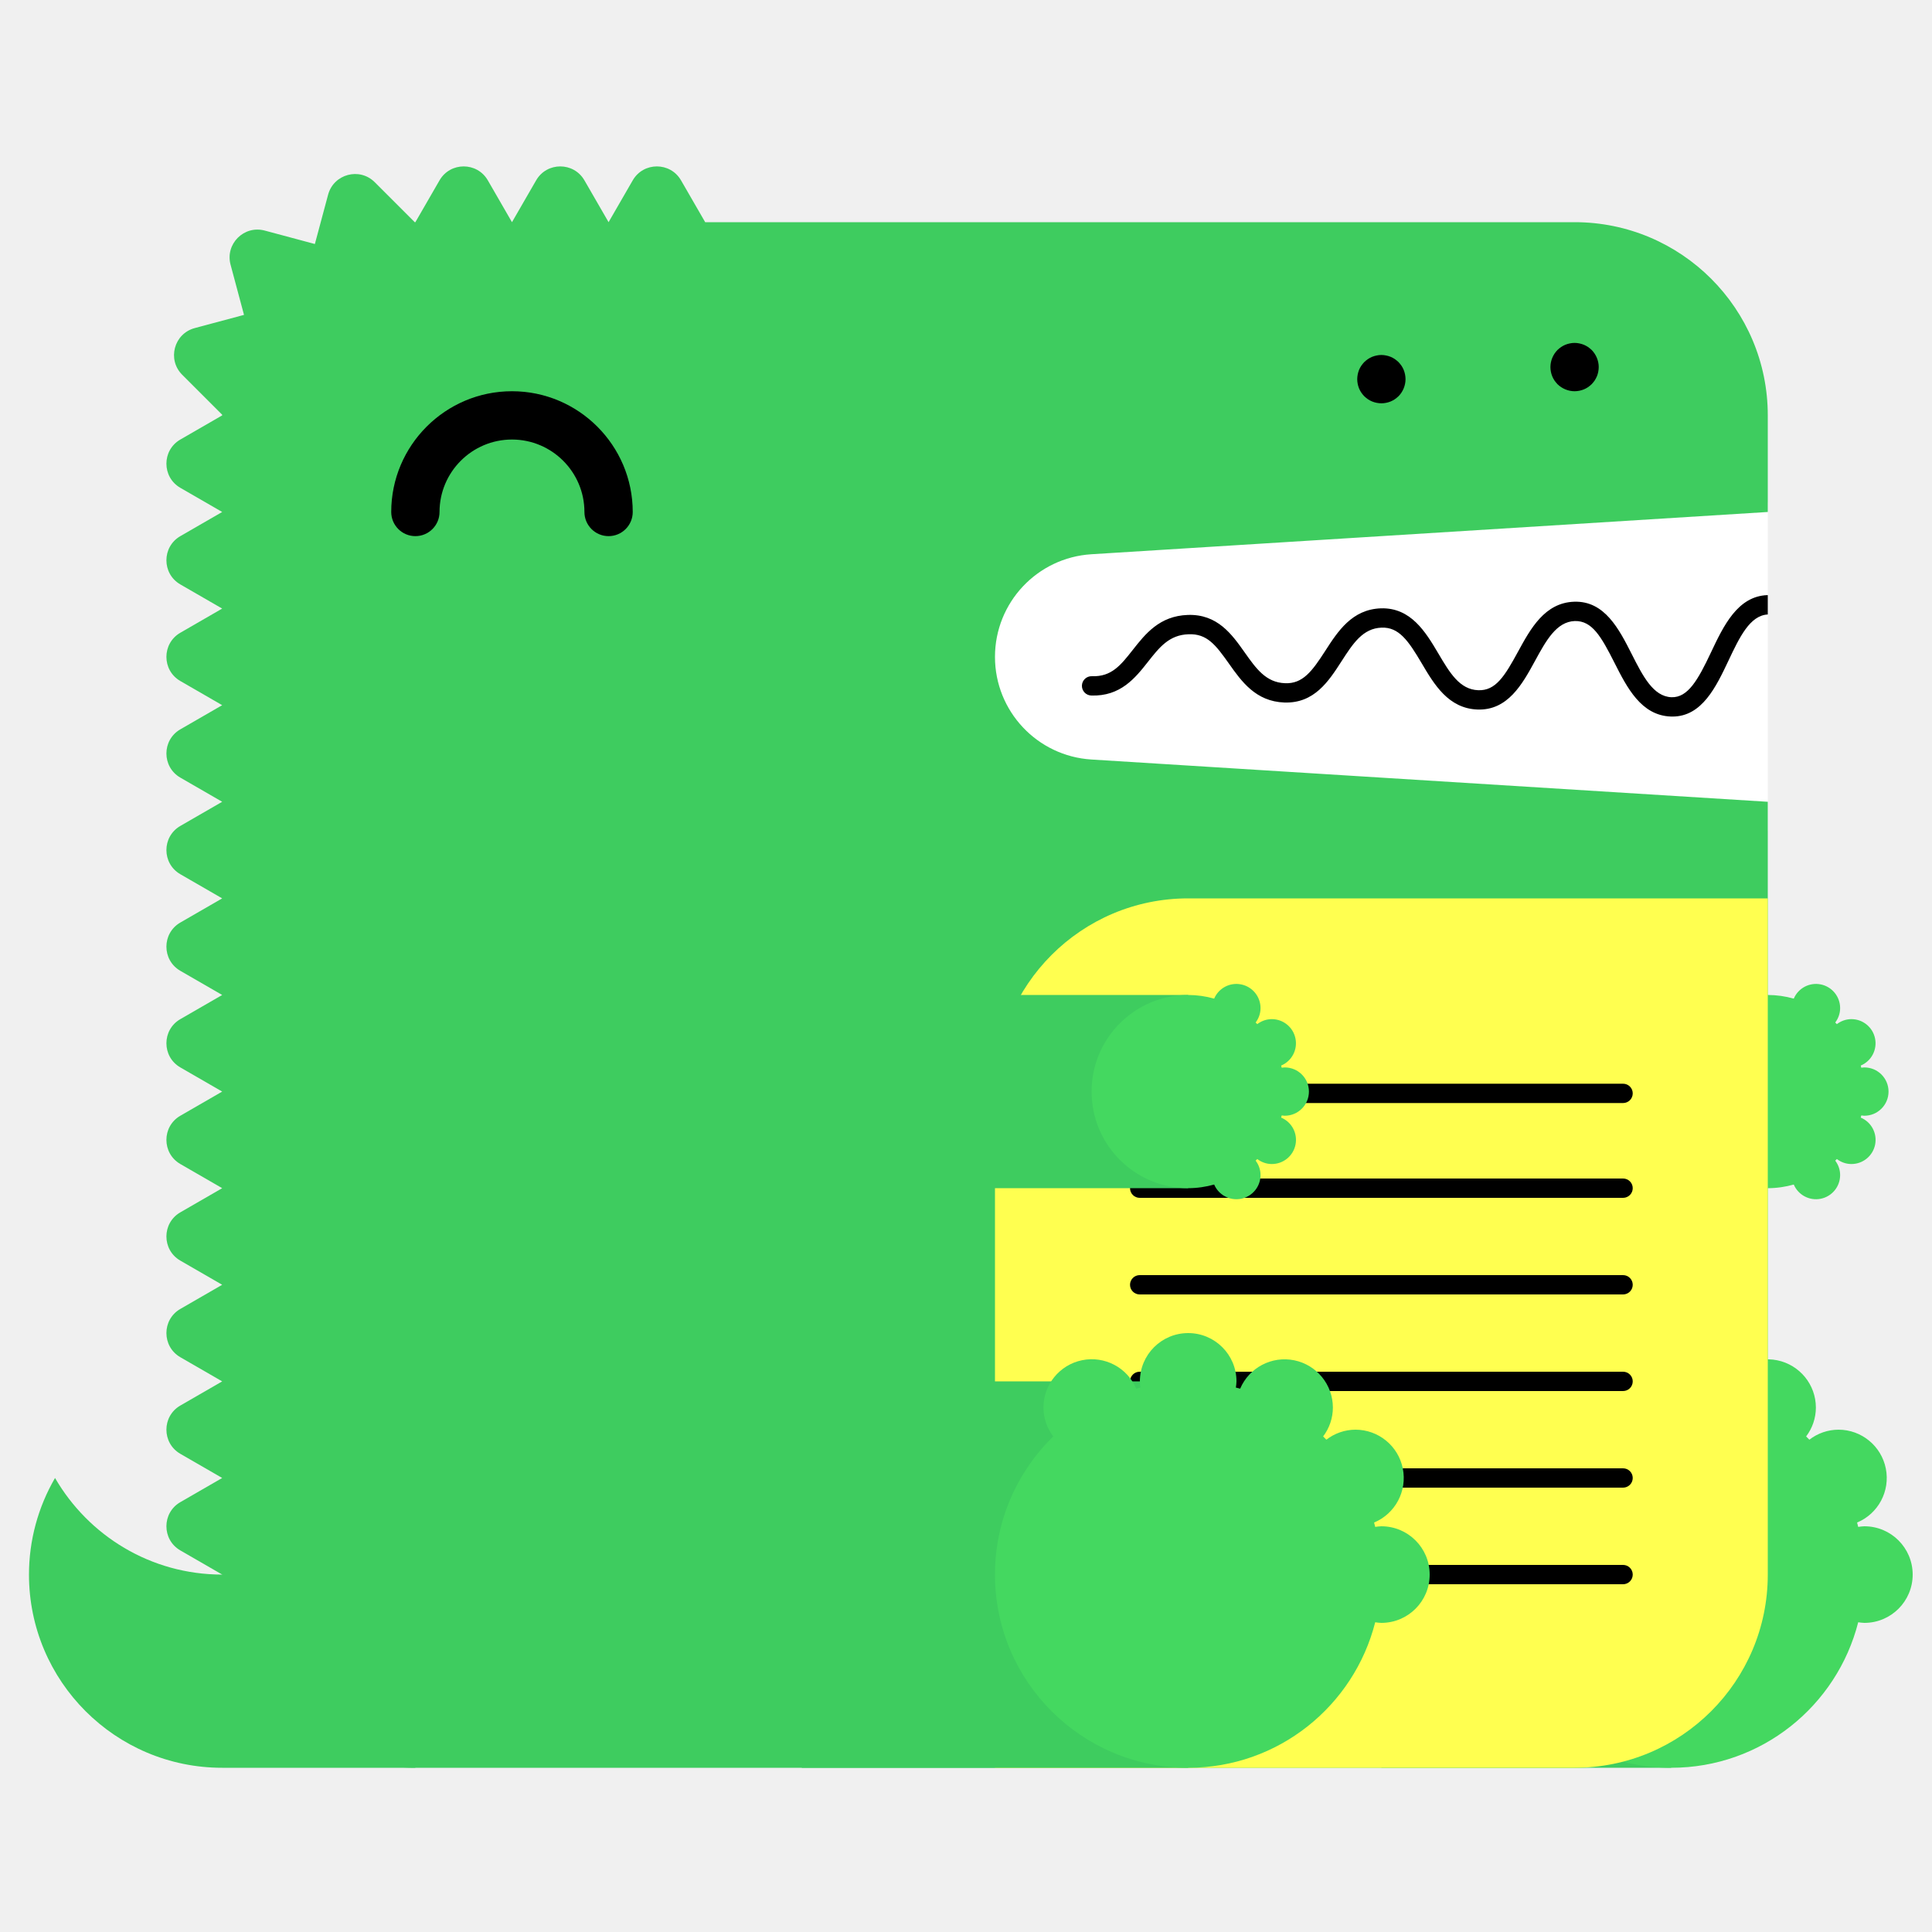
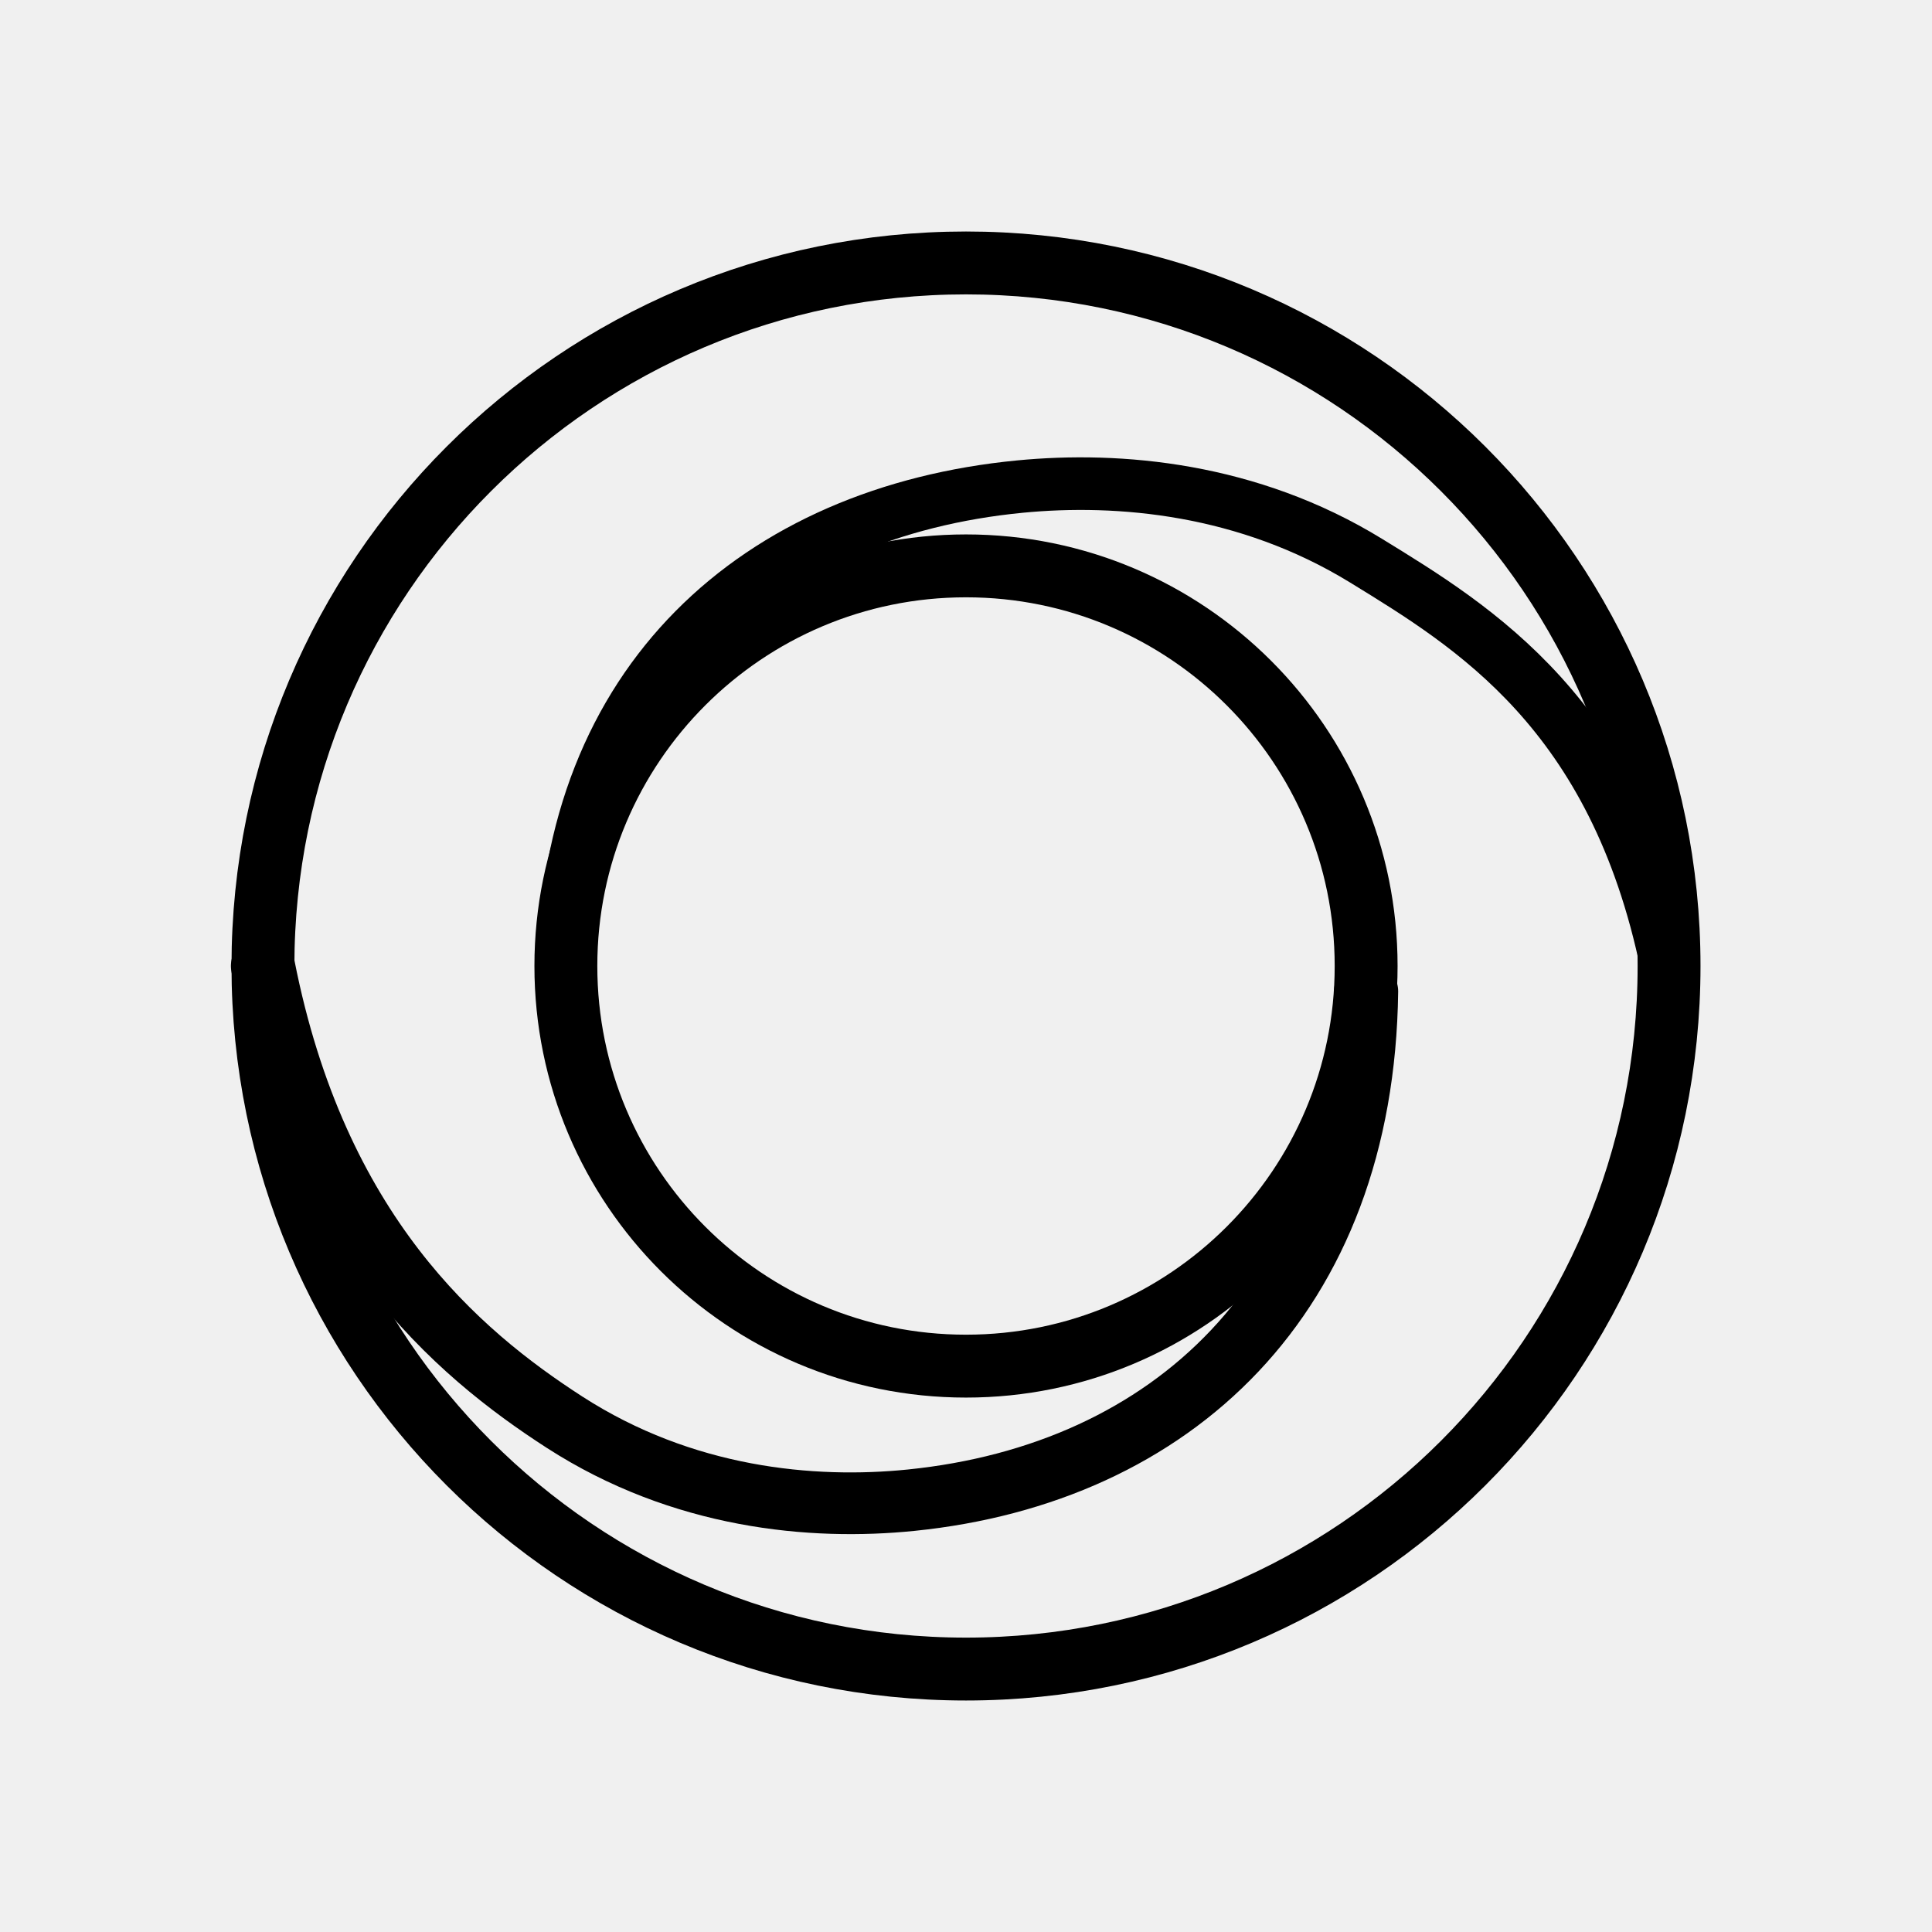
- <svg xmlns="http://www.w3.org/2000/svg" width="200" height="200" viewBox="0 0 200 200">
-   <g fill="none" fill-rule="evenodd">
-     <path fill="#FFF" d="M99 52h84v34H99z" />
-     <path d="M23 163c-7.398 0-13.843-4.027-17.303-10A19.886 19.886 0 0 0 3 163c0 11.046 8.954 20 20 20h20v-20H23z" fill="#3ECC5F" />
-     <path d="M112.98 57.376L183 53V43c0-11.046-8.954-20-20-20H73l-2.5-4.33c-1.112-1.925-3.889-1.925-5 0L63 23l-2.5-4.33c-1.111-1.925-3.889-1.925-5 0L53 23l-2.5-4.33c-1.111-1.925-3.889-1.925-5 0L43 23c-.022 0-.042.003-.065.003l-4.142-4.141c-1.57-1.571-4.252-.853-4.828 1.294l-1.369 5.104-5.192-1.392c-2.148-.575-4.111 1.389-3.535 3.536l1.39 5.193-5.102 1.367c-2.148.576-2.867 3.259-1.296 4.83l4.142 4.142c0 .021-.003.042-.003.064l-4.33 2.5c-1.925 1.111-1.925 3.889 0 5L23 53l-4.33 2.5c-1.925 1.111-1.925 3.889 0 5L23 63l-4.33 2.5c-1.925 1.111-1.925 3.889 0 5L23 73l-4.33 2.5c-1.925 1.111-1.925 3.889 0 5L23 83l-4.33 2.5c-1.925 1.111-1.925 3.889 0 5L23 93l-4.33 2.5c-1.925 1.111-1.925 3.889 0 5L23 103l-4.33 2.5c-1.925 1.111-1.925 3.889 0 5L23 113l-4.33 2.5c-1.925 1.111-1.925 3.889 0 5L23 123l-4.33 2.5c-1.925 1.111-1.925 3.889 0 5L23 133l-4.33 2.5c-1.925 1.111-1.925 3.889 0 5L23 143l-4.33 2.5c-1.925 1.111-1.925 3.889 0 5L23 153l-4.33 2.5c-1.925 1.111-1.925 3.889 0 5L23 163c0 11.046 8.954 20 20 20h120c11.046 0 20-8.954 20-20V83l-70.02-4.376A10.645 10.645 0 0 1 103 68c0-5.621 4.37-10.273 9.98-10.624" fill="#3ECC5F" />
-     <path fill="#3ECC5F" d="M143 183h30v-40h-30z" />
-     <path d="M193 158c-.219 0-.428.037-.639.064-.038-.15-.074-.301-.116-.451A5 5 0 0 0 190.32 148a4.96 4.96 0 0 0-3.016 1.036 26.531 26.531 0 0 0-.335-.336 4.955 4.955 0 0 0 1.011-2.987 5 5 0 0 0-9.599-1.959c-.148-.042-.297-.077-.445-.115.027-.211.064-.42.064-.639a5 5 0 0 0-5-5 5 5 0 0 0-5 5c0 .219.037.428.064.639-.148.038-.297.073-.445.115a4.998 4.998 0 0 0-9.599 1.959c0 1.125.384 2.151 1.011 2.987-3.717 3.632-6.031 8.693-6.031 14.3 0 11.046 8.954 20 20 20 9.339 0 17.16-6.41 19.361-15.064.211.027.42.064.639.064a5 5 0 0 0 5-5 5 5 0 0 0-5-5" fill="#44D860" />
-     <path fill="#3ECC5F" d="M153 123h30v-20h-30z" />
-     <path d="M193 115.5a2.5 2.5 0 1 0 0-5c-.109 0-.214.019-.319.032-.02-.075-.037-.15-.058-.225a2.501 2.501 0 0 0-.963-4.807c-.569 0-1.088.197-1.508.518a6.653 6.653 0 0 0-.168-.168c.314-.417.506-.931.506-1.494a2.5 2.5 0 0 0-4.8-.979A9.987 9.987 0 0 0 183 103c-5.522 0-10 4.478-10 10s4.478 10 10 10c.934 0 1.833-.138 2.69-.377a2.5 2.5 0 0 0 4.8-.979c0-.563-.192-1.077-.506-1.494.057-.055.113-.111.168-.168.42.321.939.518 1.508.518a2.5 2.5 0 0 0 .963-4.807c.021-.074.038-.15.058-.225.105.013.21.032.319.032" fill="#44D860" />
-     <path d="M63 55.5a2.5 2.5 0 0 1-2.5-2.5c0-4.136-3.364-7.5-7.5-7.5s-7.5 3.364-7.5 7.5a2.5 2.5 0 1 1-5 0c0-6.893 5.607-12.5 12.5-12.5S65.5 46.107 65.5 53a2.5 2.5 0 0 1-2.5 2.5" fill="#000" />
-     <path d="M103 183h60c11.046 0 20-8.954 20-20V93h-60c-11.046 0-20 8.954-20 20v70z" fill="#FFFF50" />
-     <path d="M168.02 124h-50.04a1 1 0 1 1 0-2h50.04a1 1 0 1 1 0 2m0 20h-50.04a1 1 0 1 1 0-2h50.04a1 1 0 1 1 0 2m0 20h-50.04a1 1 0 1 1 0-2h50.04a1 1 0 1 1 0 2m0-49.814h-50.04a1 1 0 1 1 0-2h50.04a1 1 0 1 1 0 2m0 19.814h-50.04a1 1 0 1 1 0-2h50.04a1 1 0 1 1 0 2m0 20h-50.04a1 1 0 1 1 0-2h50.04a1 1 0 1 1 0 2M183 61.611c-.012 0-.022-.006-.034-.005-3.09.105-4.552 3.196-5.842 5.923-1.346 2.85-2.387 4.703-4.093 4.647-1.889-.068-2.969-2.202-4.113-4.46-1.314-2.594-2.814-5.536-5.963-5.426-3.046.104-4.513 2.794-5.807 5.167-1.377 2.528-2.314 4.065-4.121 3.994-1.927-.07-2.951-1.805-4.136-3.813-1.321-2.236-2.848-4.75-5.936-4.664-2.994.103-4.465 2.385-5.763 4.4-1.373 2.13-2.335 3.428-4.165 3.351-1.973-.07-2.992-1.51-4.171-3.177-1.324-1.873-2.816-3.993-5.895-3.89-2.928.1-4.399 1.97-5.696 3.618-1.232 1.564-2.194 2.802-4.229 2.724a1 1 0 0 0-.072 2c3.017.101 4.545-1.8 5.872-3.487 1.177-1.496 2.193-2.787 4.193-2.855 1.926-.082 2.829 1.115 4.195 3.045 1.297 1.834 2.769 3.914 5.731 4.021 3.103.104 4.596-2.215 5.918-4.267 1.182-1.834 2.202-3.417 4.15-3.484 1.793-.067 2.769 1.35 4.145 3.681 1.297 2.197 2.766 4.686 5.787 4.796 3.125.108 4.634-2.62 5.949-5.035 1.139-2.088 2.214-4.06 4.119-4.126 1.793-.042 2.728 1.595 4.111 4.33 1.292 2.553 2.757 5.445 5.825 5.556l.169.003c3.064 0 4.518-3.075 5.805-5.794 1.139-2.41 2.217-4.68 4.067-4.773v-2z" fill="#000" />
-     <path fill="#3ECC5F" d="M83 183h40v-40H83z" />
-     <path d="M143 158c-.219 0-.428.037-.639.064-.038-.15-.074-.301-.116-.451A5 5 0 0 0 140.32 148a4.96 4.96 0 0 0-3.016 1.036 26.531 26.531 0 0 0-.335-.336 4.955 4.955 0 0 0 1.011-2.987 5 5 0 0 0-9.599-1.959c-.148-.042-.297-.077-.445-.115.027-.211.064-.42.064-.639a5 5 0 0 0-5-5 5 5 0 0 0-5 5c0 .219.037.428.064.639-.148.038-.297.073-.445.115a4.998 4.998 0 0 0-9.599 1.959c0 1.125.384 2.151 1.011 2.987-3.717 3.632-6.031 8.693-6.031 14.3 0 11.046 8.954 20 20 20 9.339 0 17.16-6.41 19.361-15.064.211.027.42.064.639.064a5 5 0 0 0 5-5 5 5 0 0 0-5-5" fill="#44D860" />
-     <path fill="#3ECC5F" d="M83 123h40v-20H83z" />
-     <path d="M133 115.5a2.5 2.5 0 1 0 0-5c-.109 0-.214.019-.319.032-.02-.075-.037-.15-.058-.225a2.501 2.501 0 0 0-.963-4.807c-.569 0-1.088.197-1.508.518a6.653 6.653 0 0 0-.168-.168c.314-.417.506-.931.506-1.494a2.5 2.5 0 0 0-4.8-.979A9.987 9.987 0 0 0 123 103c-5.522 0-10 4.478-10 10s4.478 10 10 10c.934 0 1.833-.138 2.69-.377a2.5 2.5 0 0 0 4.8-.979c0-.563-.192-1.077-.506-1.494.057-.055.113-.111.168-.168.42.321.939.518 1.508.518a2.5 2.5 0 0 0 .963-4.807c.021-.074.038-.15.058-.225.105.013.21.032.319.032" fill="#44D860" />
-     <path d="M143 41.75c-.16 0-.33-.02-.49-.05a2.52 2.52 0 0 1-.47-.14c-.15-.06-.29-.14-.431-.23-.13-.09-.259-.2-.38-.31-.109-.12-.219-.24-.309-.38s-.17-.28-.231-.43a2.619 2.619 0 0 1-.189-.96c0-.16.02-.33.05-.49.03-.16.08-.31.139-.47.061-.15.141-.29.231-.43.09-.13.2-.26.309-.38.121-.11.25-.22.38-.31.141-.09.281-.17.431-.23.149-.06.31-.11.47-.14.32-.07.65-.07.98 0 .159.03.32.08.47.14.149.06.29.14.43.23.13.09.259.2.38.31.11.12.22.25.31.38.09.14.17.28.23.43.06.16.11.31.14.47.029.16.05.33.05.49 0 .66-.271 1.31-.73 1.77-.121.11-.25.22-.38.31-.14.09-.281.17-.43.23a2.565 2.565 0 0 1-.96.19m20-1.25c-.66 0-1.3-.27-1.771-.73a3.802 3.802 0 0 1-.309-.38c-.09-.14-.17-.28-.231-.43a2.619 2.619 0 0 1-.189-.96c0-.66.27-1.3.729-1.77.121-.11.25-.22.38-.31.141-.09.281-.17.431-.23.149-.06.31-.11.47-.14.32-.07.66-.07.98 0 .159.03.32.08.47.14.149.06.29.14.43.23.13.09.259.2.38.31.459.47.73 1.11.73 1.77 0 .16-.021.33-.05.49-.03.16-.08.32-.14.47-.07.15-.14.29-.23.43-.09.13-.2.26-.31.38-.121.11-.25.22-.38.31-.14.09-.281.17-.43.23a2.565 2.565 0 0 1-.96.19" fill="#000" />
+ <svg xmlns="http://www.w3.org/2000/svg" width="100%" height="100%" viewBox="0 0 1024 1024" version="1.1" xml:space="preserve" style="fill-rule:evenodd;clip-rule:evenodd;stroke-linecap:round;stroke-linejoin:round;stroke-miterlimit:1.5;">
+   <g transform="matrix(1.03317,-8.76694e-34,0,1.03317,-20.0434,-21.0186)">
+     <circle cx="514.962" cy="515.906" r="360.672" style="fill:none;stroke:black;stroke-width:32.26px;" />
+   </g>
+   <g transform="matrix(0.58801,-4.98954e-34,0,0.58801,209.197,208.642)">
+     <circle cx="514.962" cy="515.906" r="360.672" style="fill:none;stroke:black;stroke-width:56.69px;" />
+   </g>
+   <g transform="matrix(0.907871,-7.70372e-34,0,0.832408,47.1698,88.0235)">
+     <path d="M278.4,512C280.601,326.559 391.942,220.101 543.492,204.08C601.388,197.96 676.715,205.127 745.6,251.281C808.389,293.35 892.007,348.381 922.45,509.337" style="fill:none;stroke:black;stroke-width:33.49px;" />
+   </g>
+   <g transform="matrix(-0.909405,4.11178e-18,4.11178e-18,-0.87583,977.257,973.864)">
+     <path d="M278.4,512C280.601,326.559 391.942,220.101 543.492,204.08C601.388,197.96 676.715,205.127 745.6,251.281C808.389,293.35 890.92,366.387 921.363,527.344" style="fill:none;stroke:black;stroke-width:37.34px;" />
  </g>
</svg>
